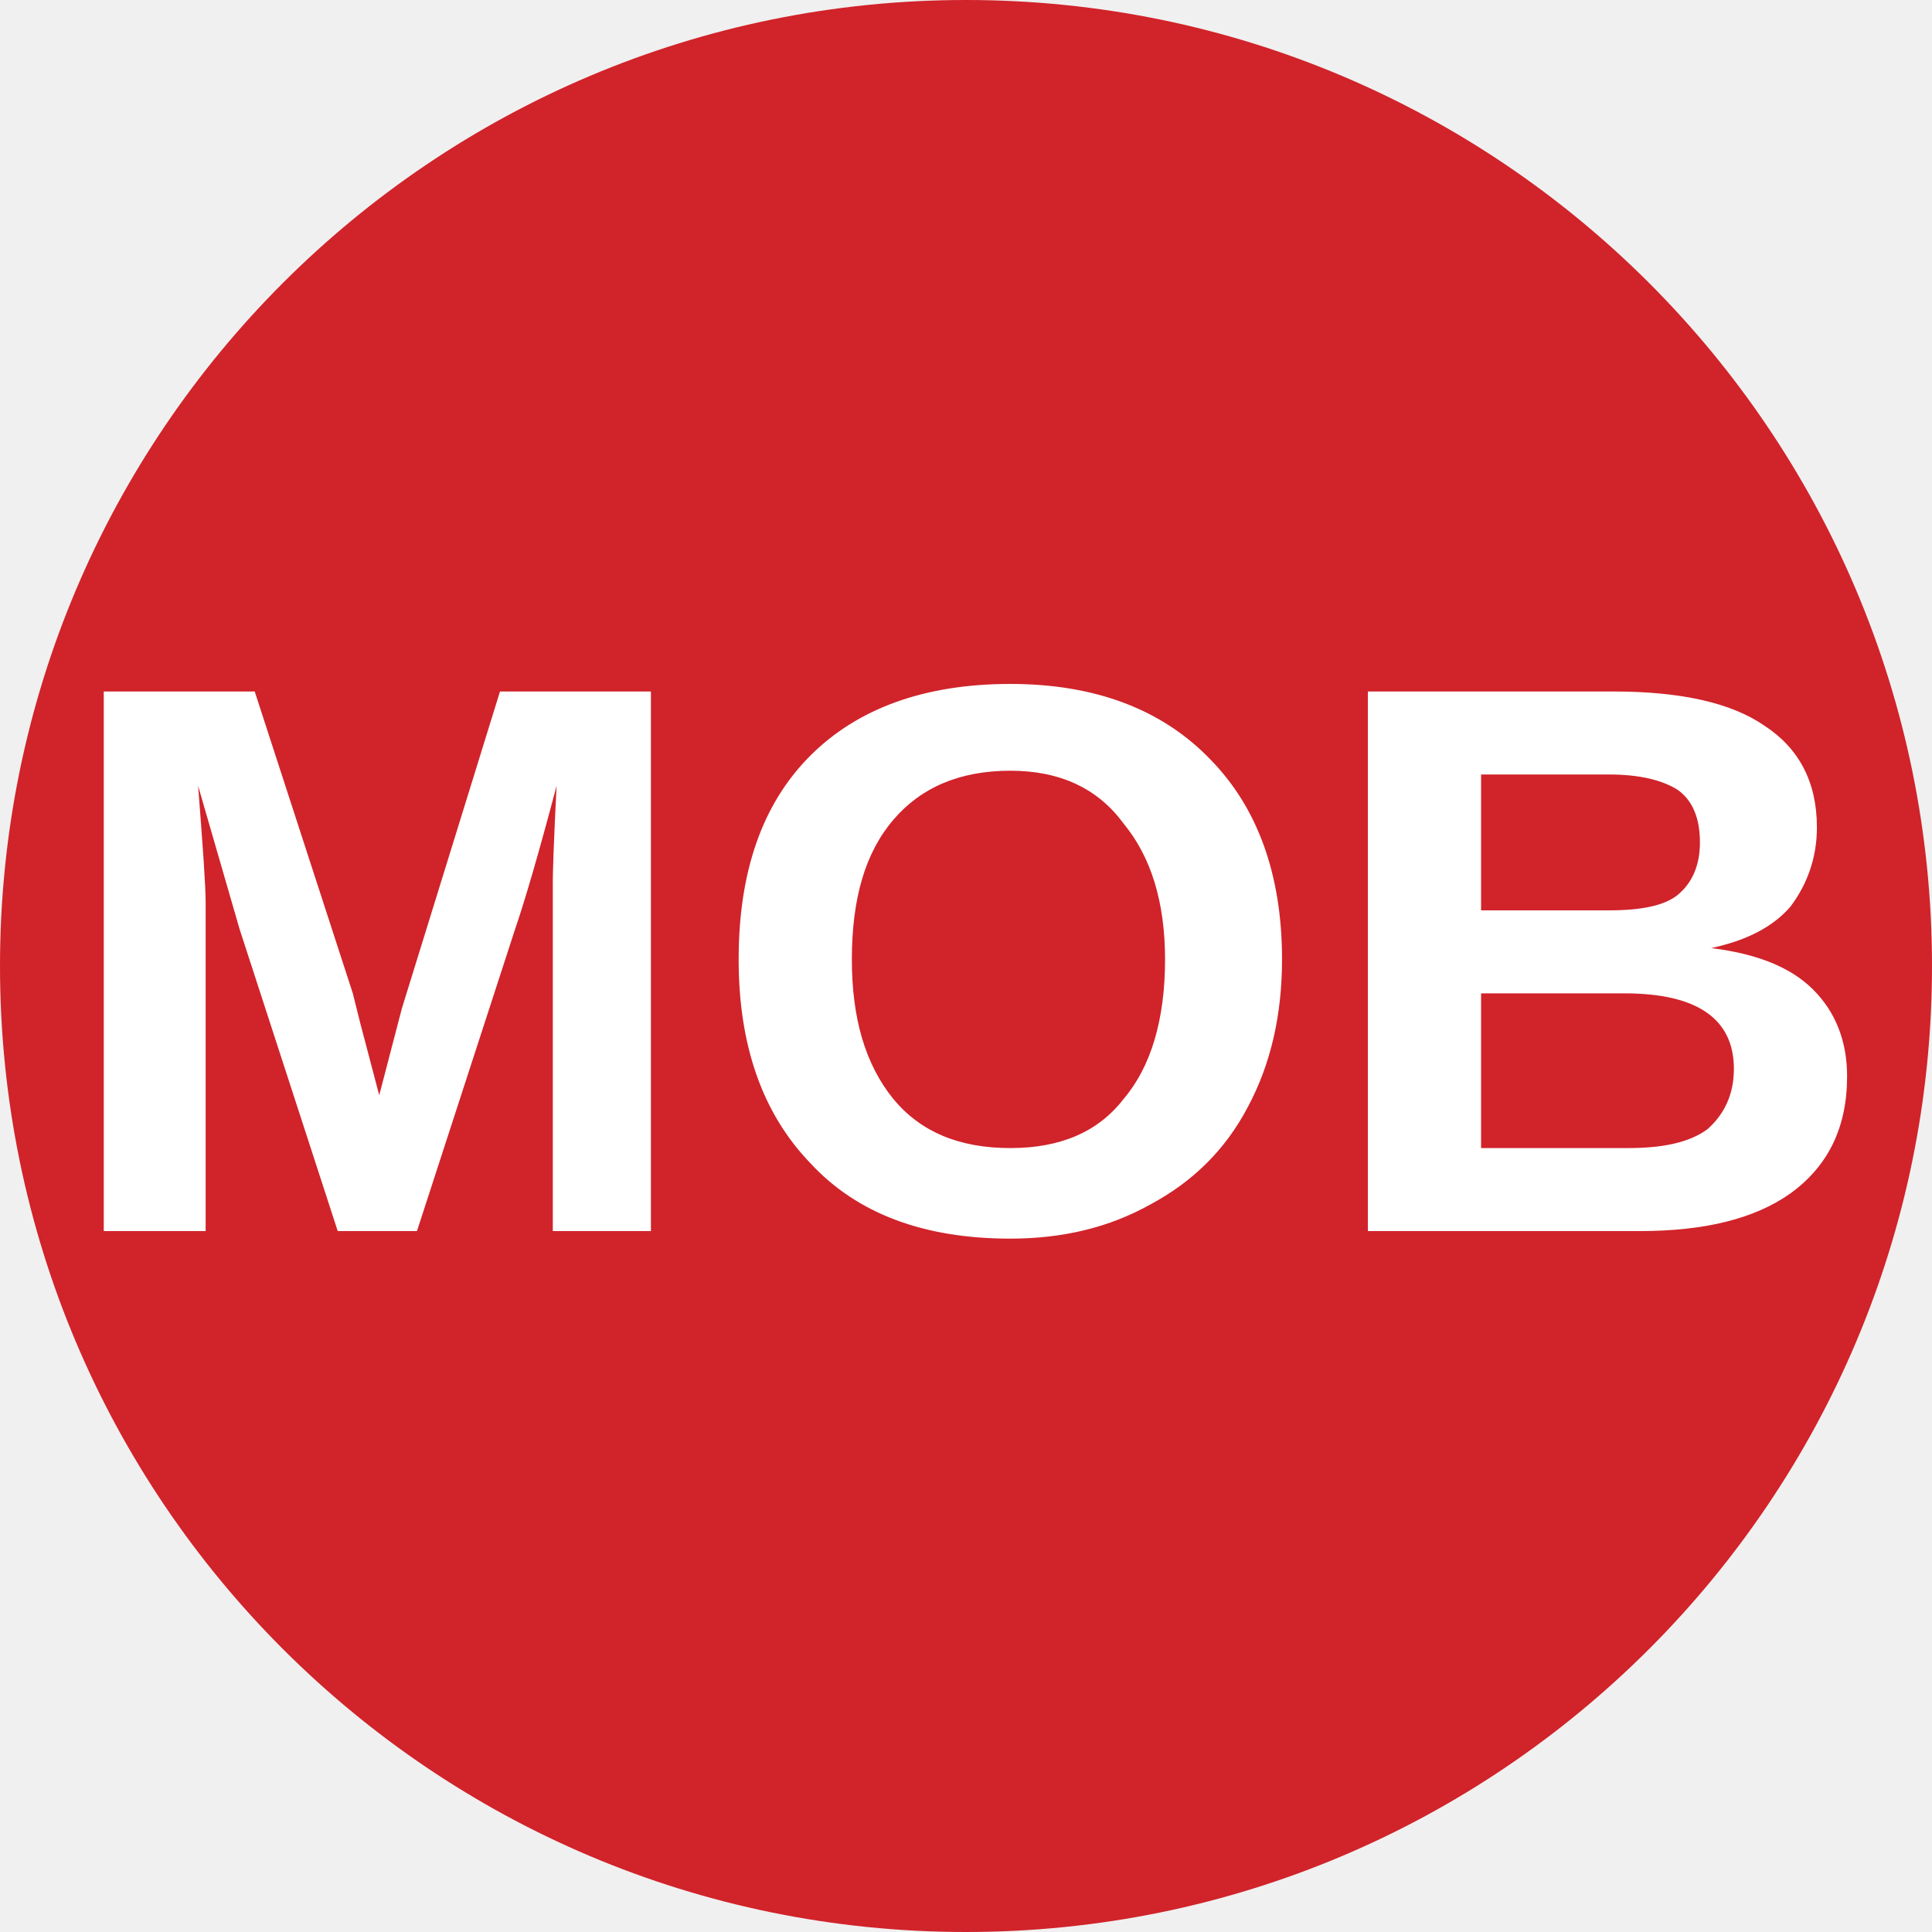
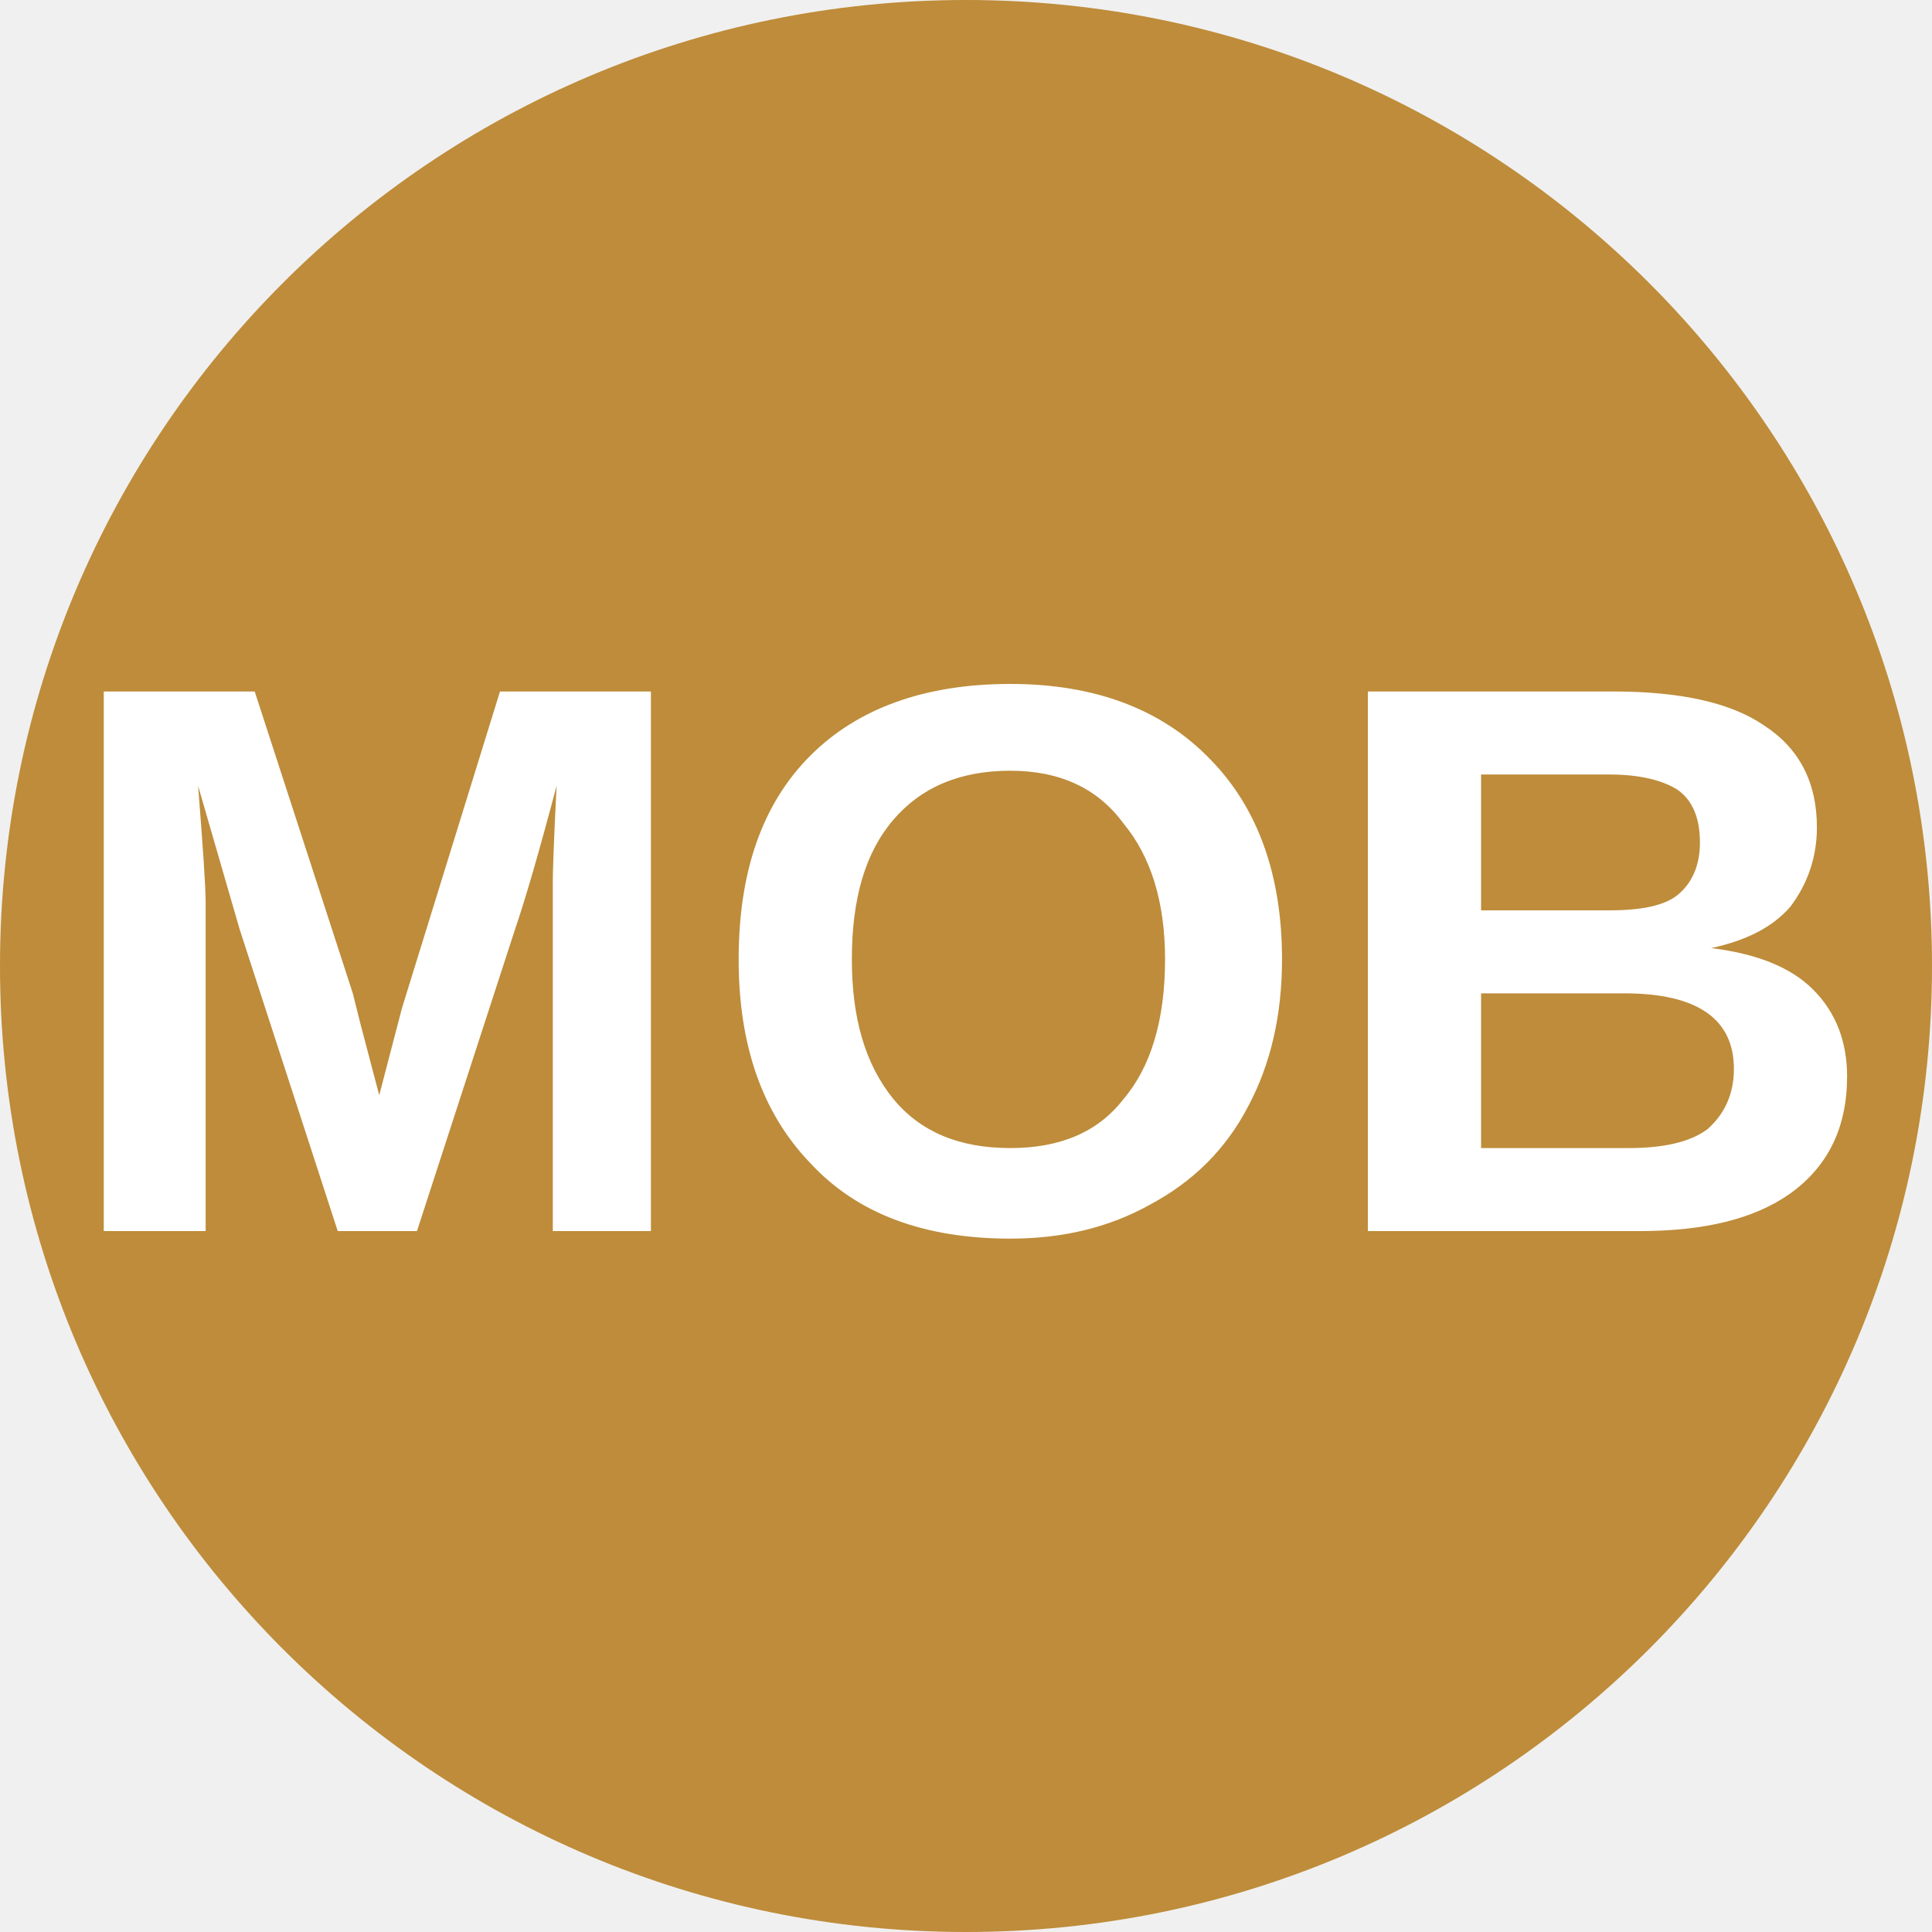
<svg xmlns="http://www.w3.org/2000/svg" viewBox="0 0 8 8">
-   <circle cx="4" cy="4" r="4" fill="#d1232a" />
+   <circle cx="4" cy="4" r="4" fill="#be8c3a" />
  <text x="4" y="5.1" text-anchor="middle" font-weight="700" font-size="3.25" textLength="7.2" lengthAdjust="spacingAndGlyphs" font-family="Arial" fill="#fff">MOB</text>
</svg>
